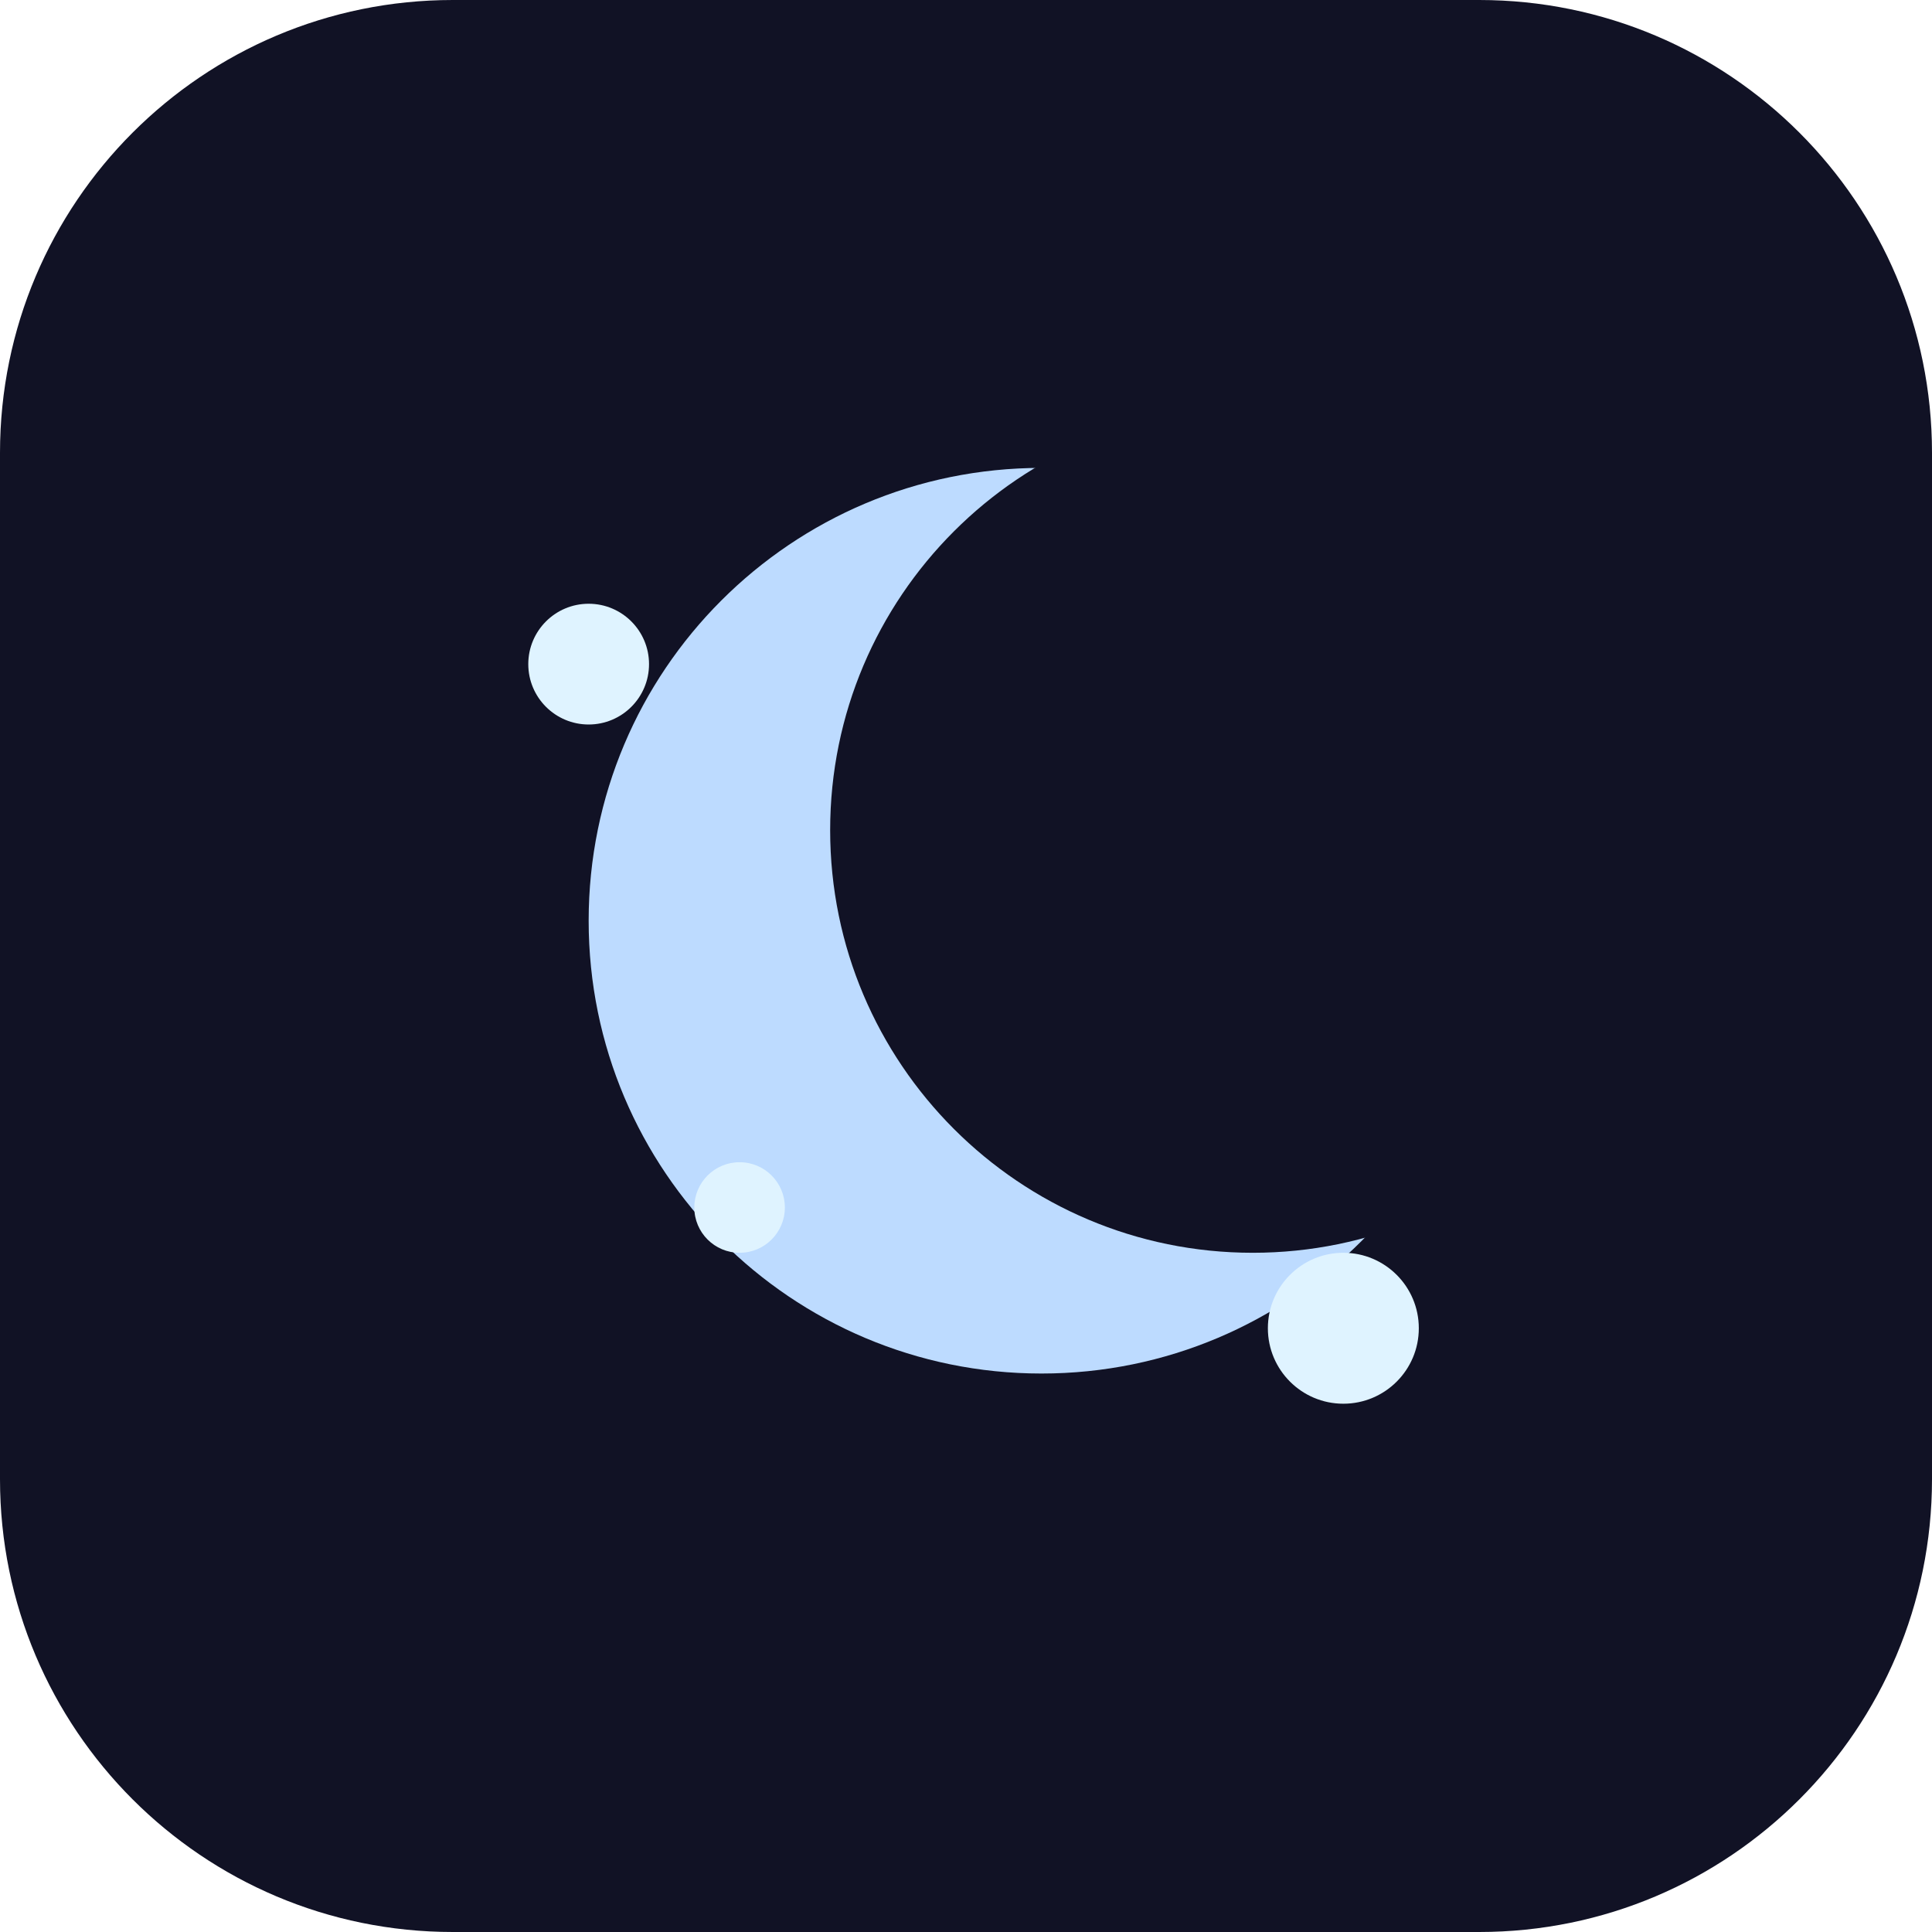
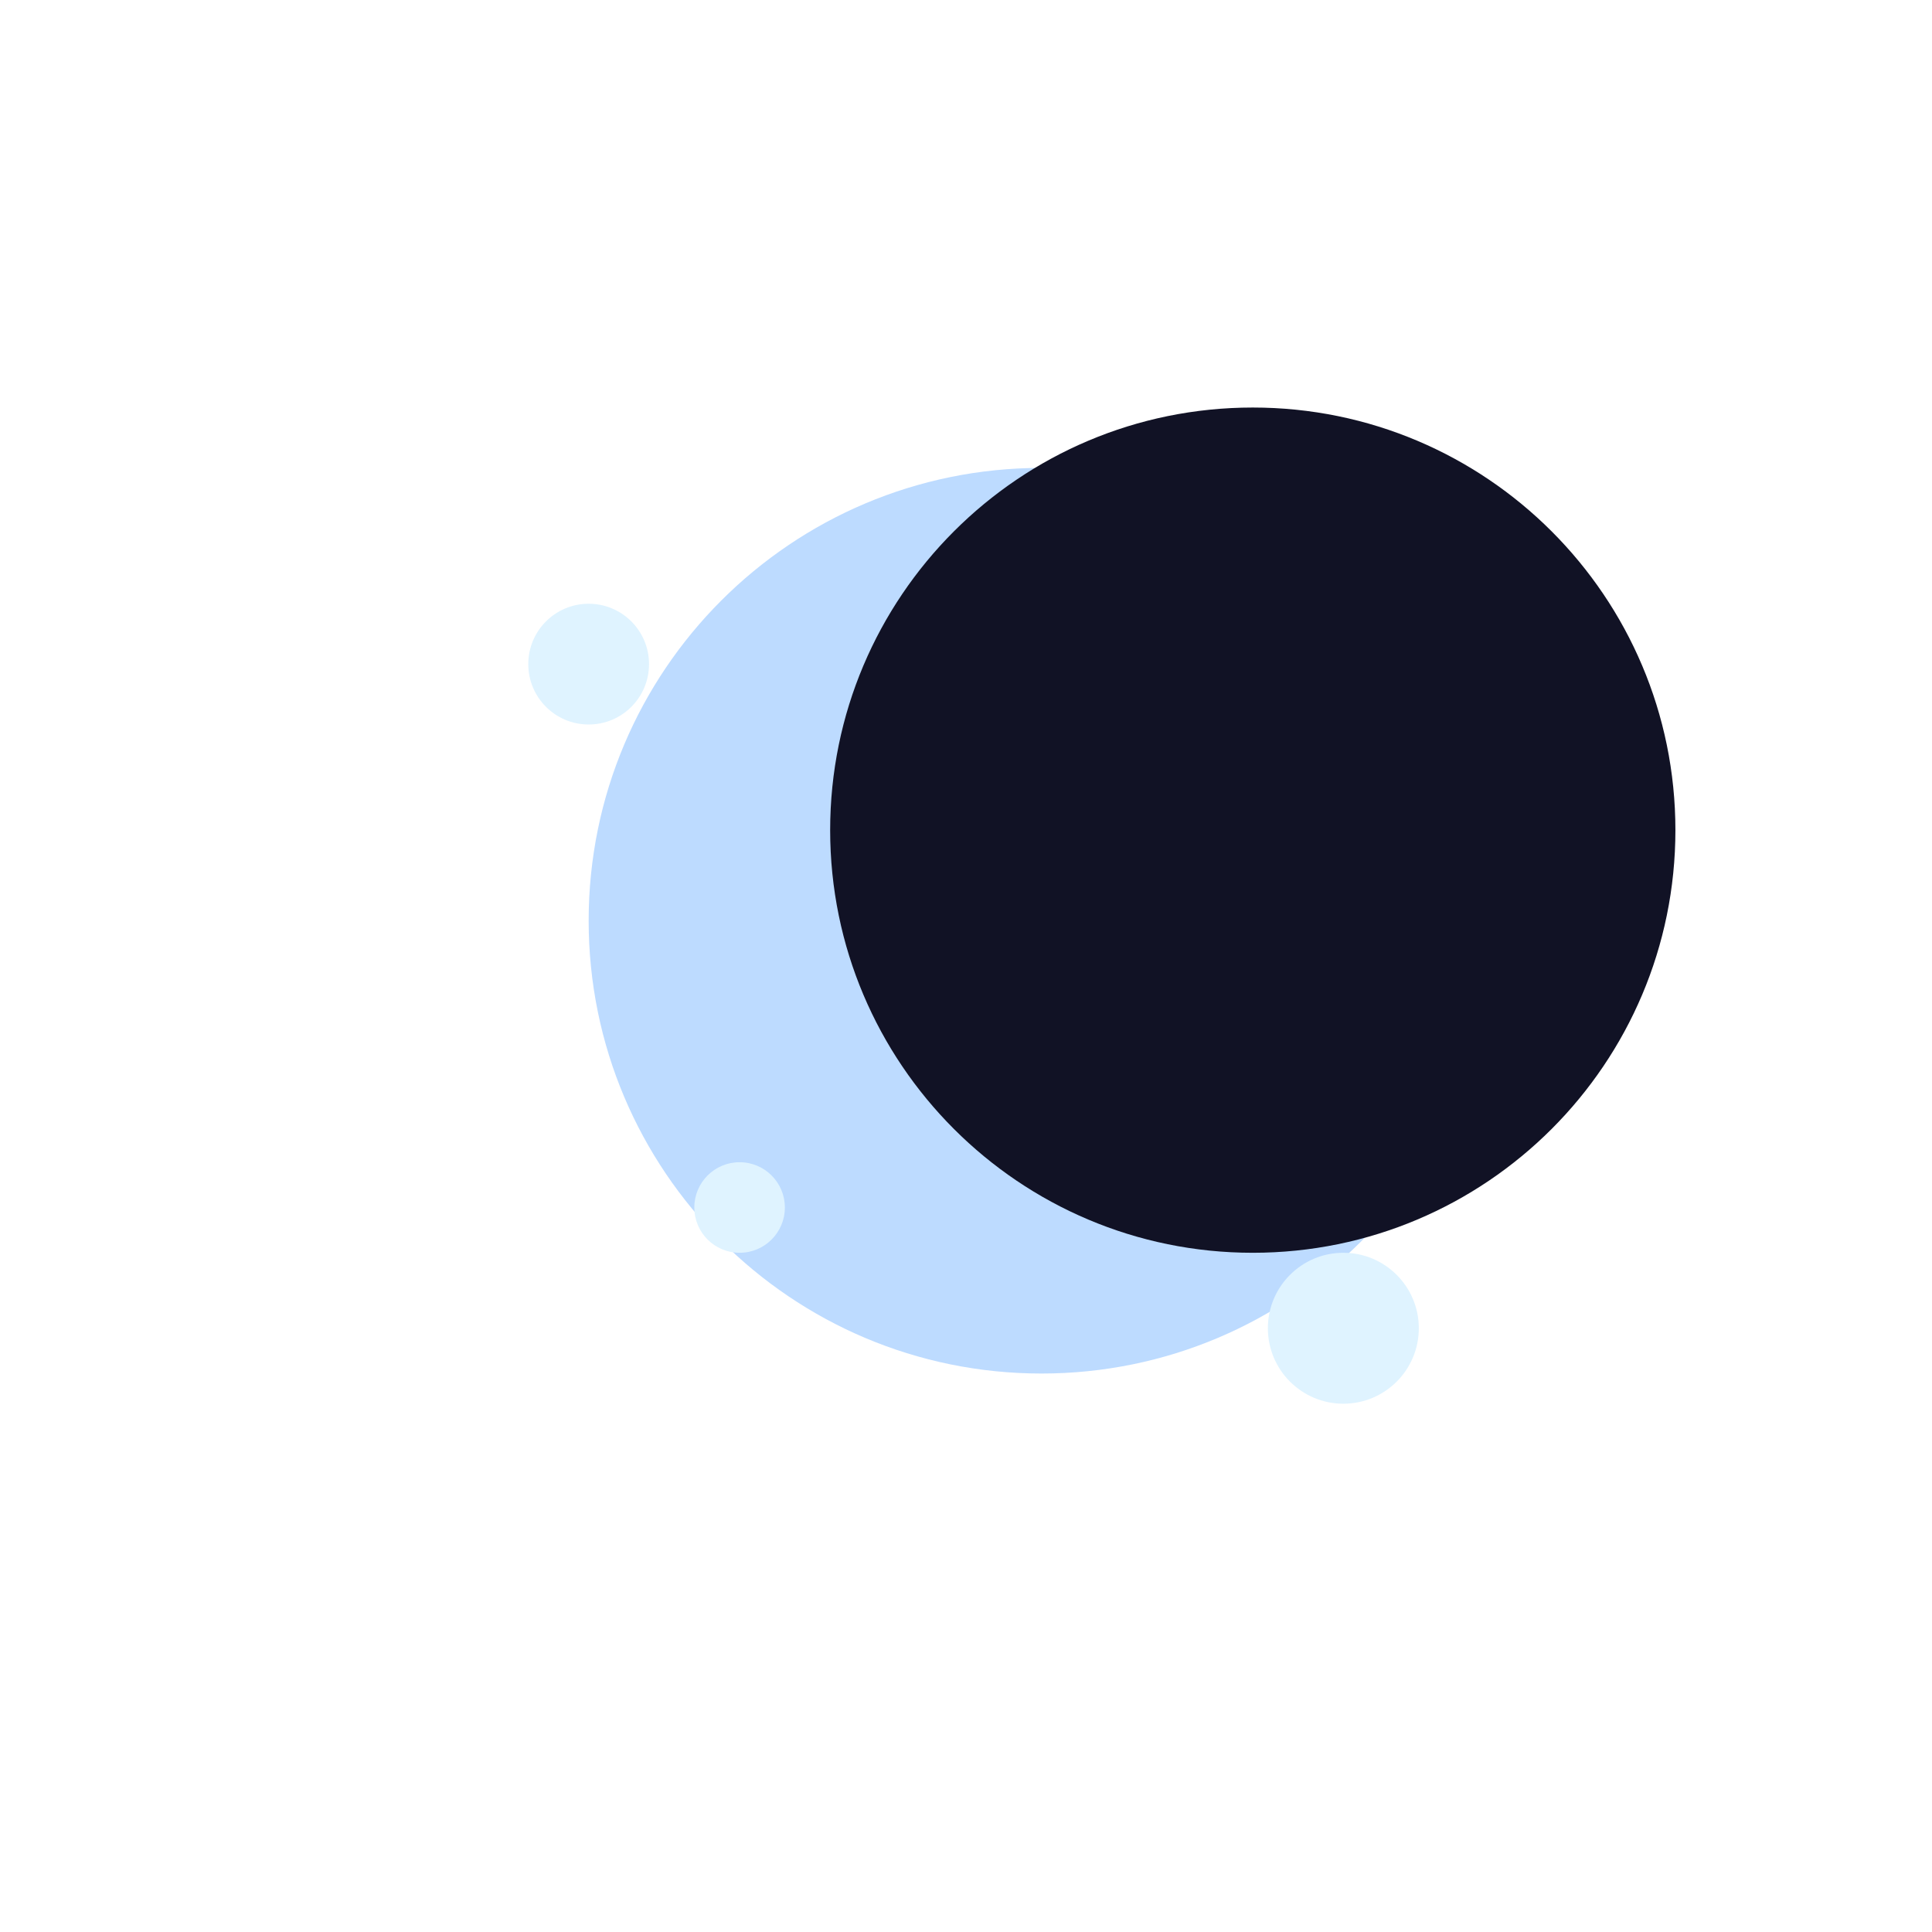
<svg xmlns="http://www.w3.org/2000/svg" viewBox="0 0 128 128">
-   <rect width="128" height="128" rx="30" fill="#111225" />
  <circle cx="69" cy="61" r="30" fill="#bddbff" />
  <circle cx="83" cy="55" r="28" fill="#111225" />
  <circle cx="39" cy="44" r="4" fill="#dff3ff" />
  <circle cx="49" cy="80" r="3" fill="#dff3ff" />
  <circle cx="89" cy="88" r="5" fill="#dff3ff" />
</svg>
